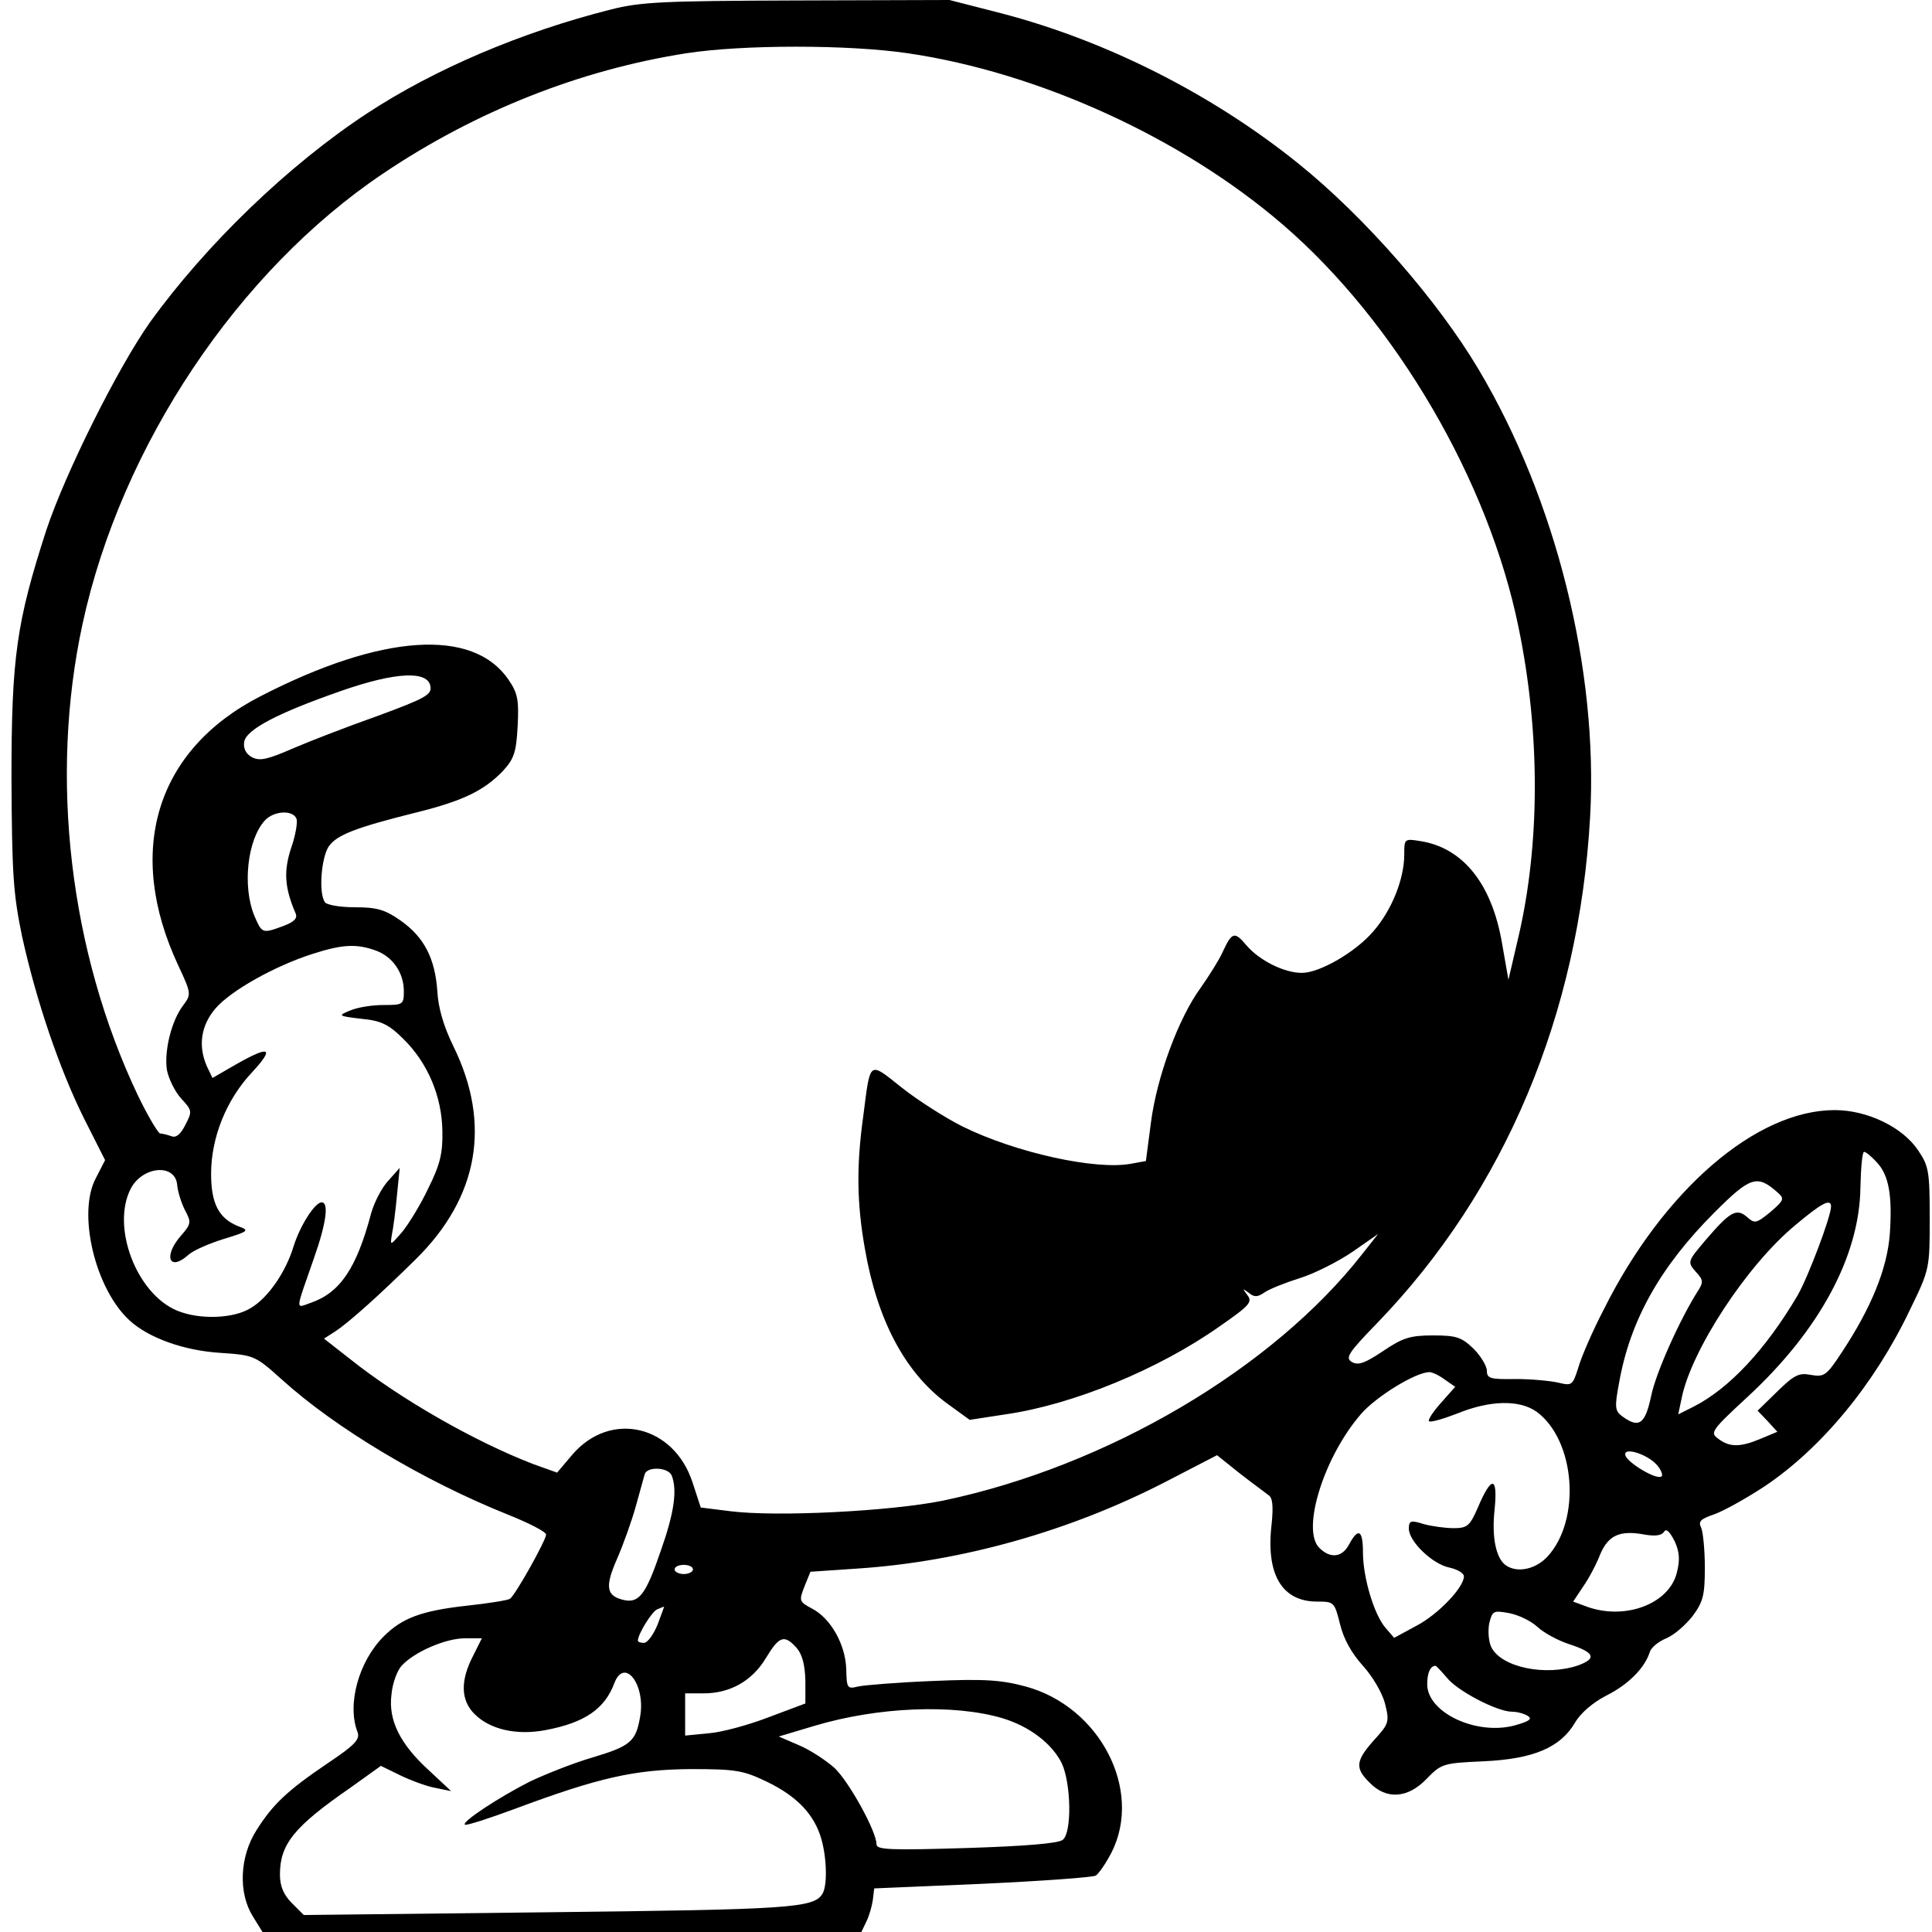
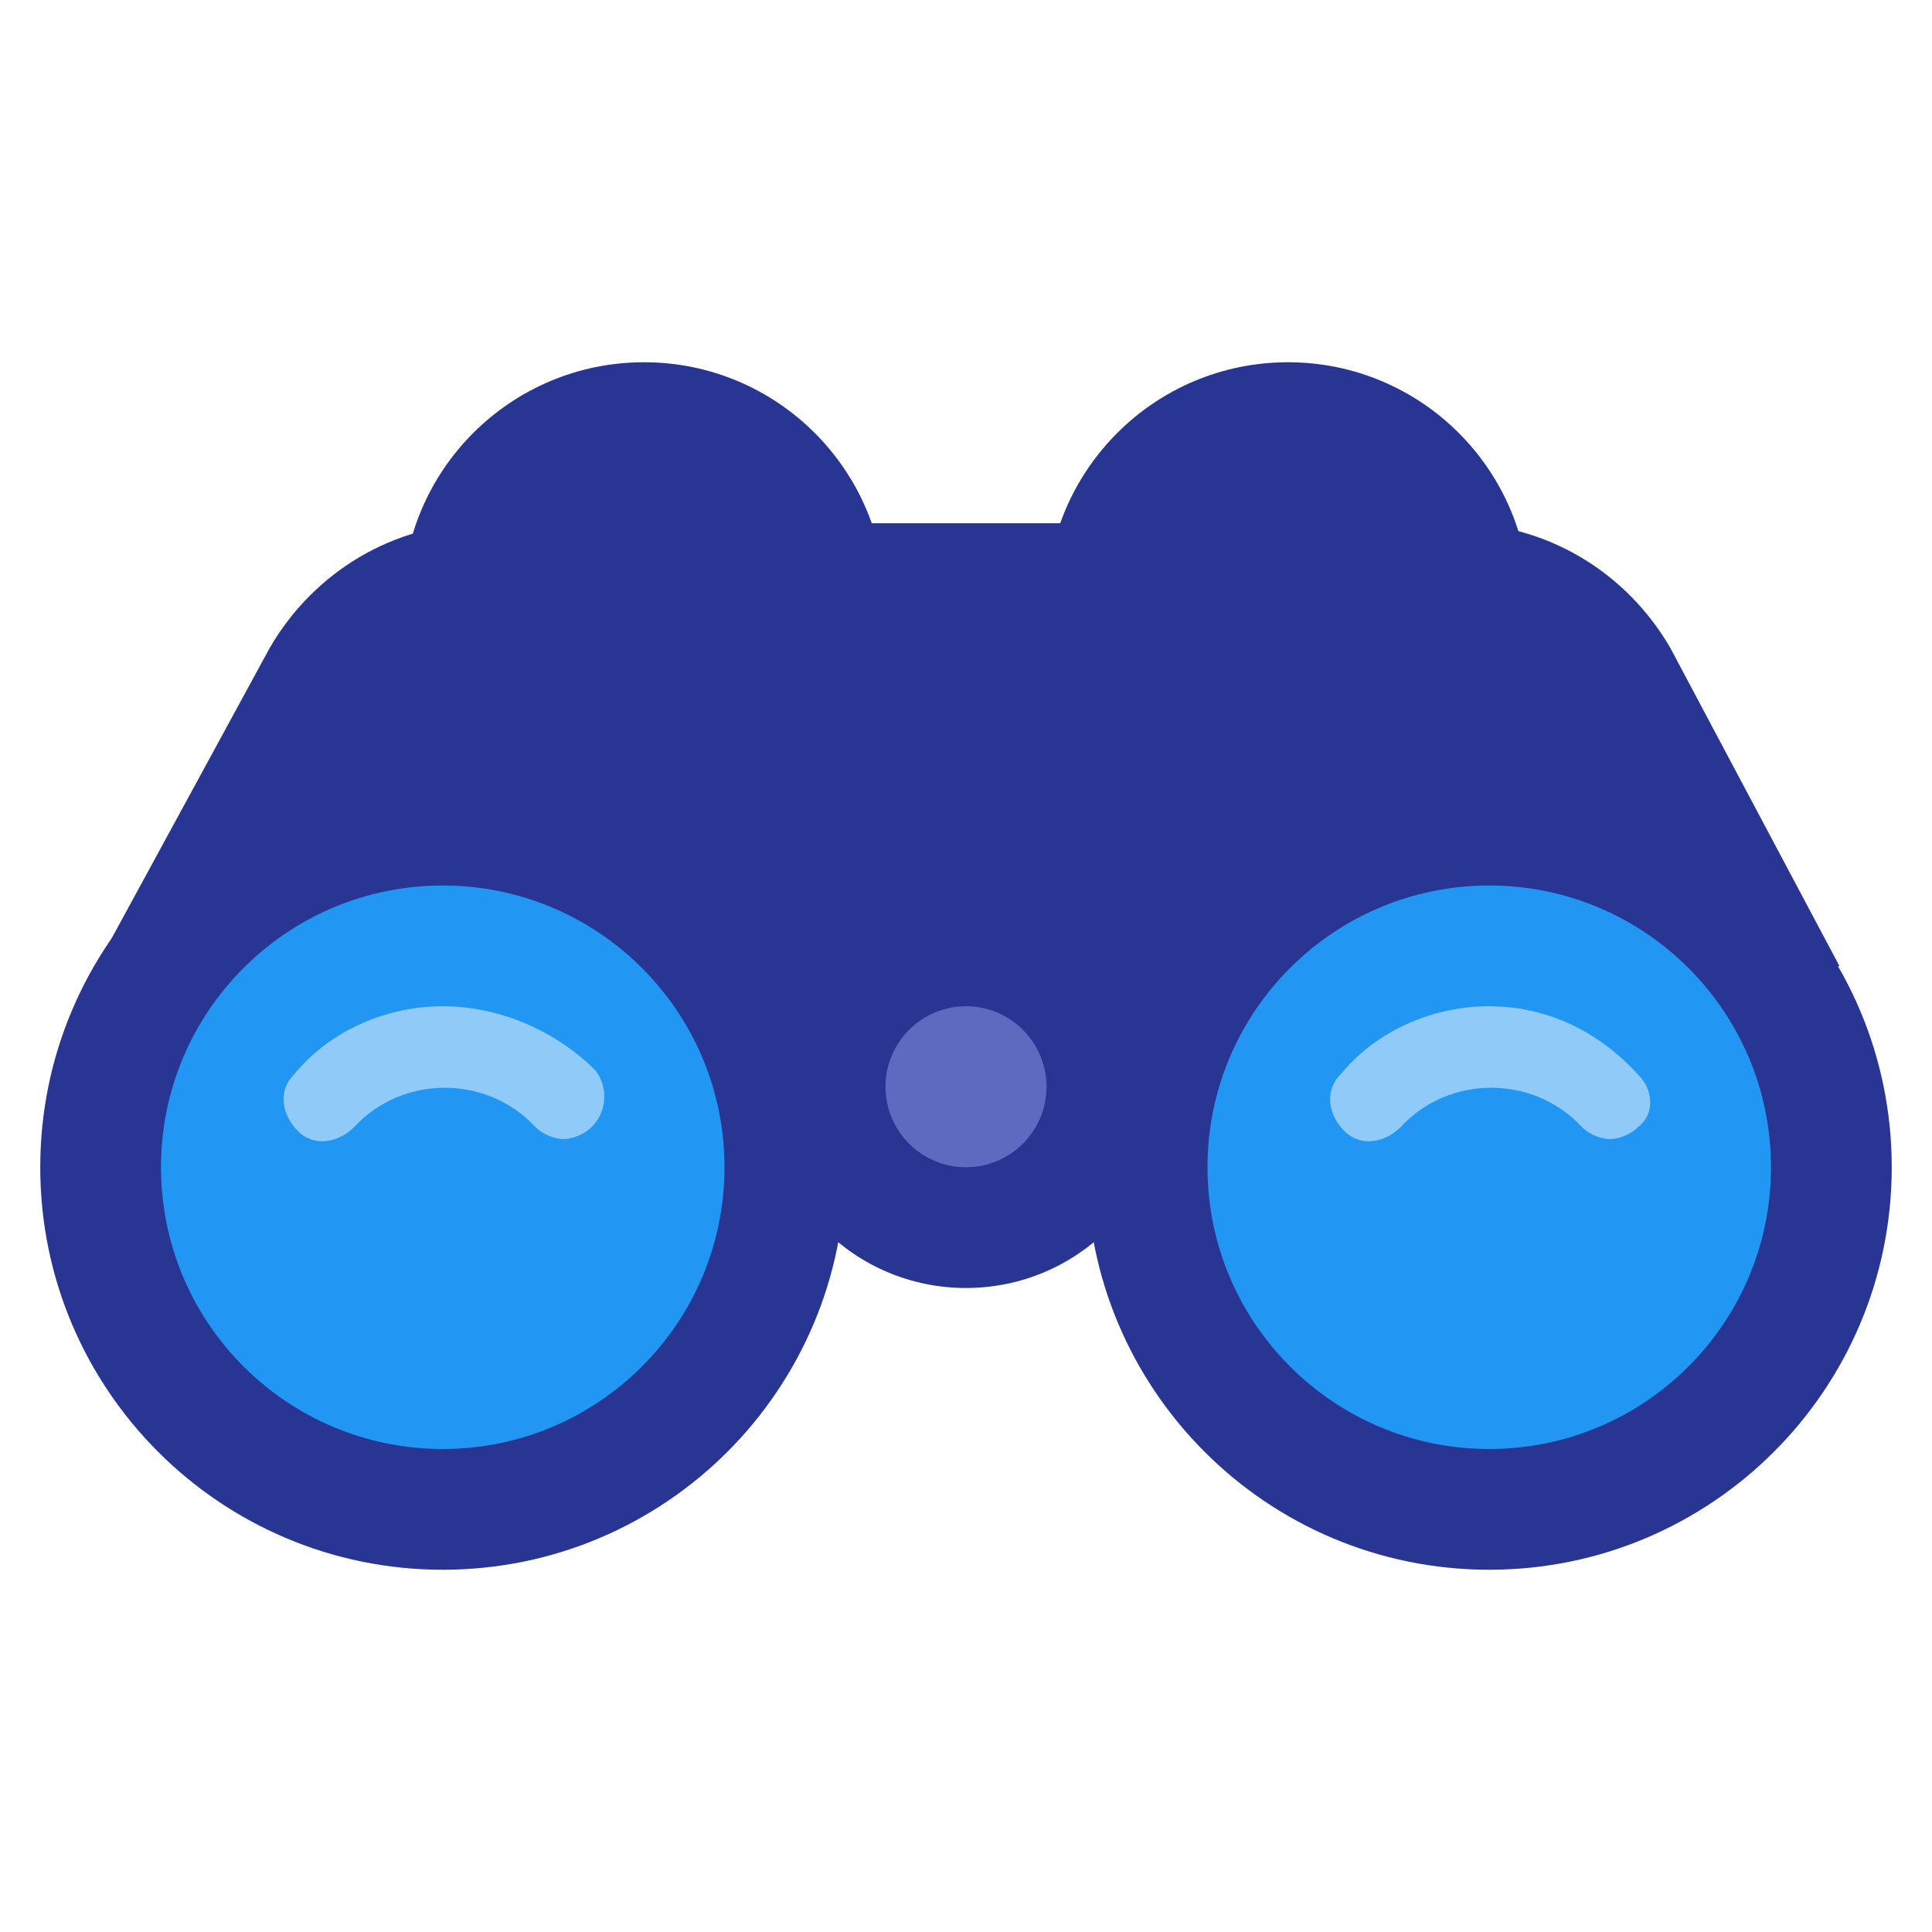
- <svg xmlns="http://www.w3.org/2000/svg" version="1.0" width="421pt" height="421pt" viewBox="0 0 421 421" preserveAspectRatio="xMidYMid meet">
-   <g transform="translate(0,421) scale(0.1,-0.1)" fill="#000000" stroke="none">
-     <path d="M1330 4189 c-194 -49 -384 -130 -530 -226 -172 -113 -351 -286 -473 -455 -70 -99 -184 -327 -226 -453 -65 -201 -76 -277 -76 -540 1 -211 4 -253 23 -345 31 -141 82 -291 136 -399 l45 -89 -20 -39 c-41 -76 -2 -241 73 -310 41 -38 118 -66 198 -71 74 -5 76 -6 134 -58 117 -106 309 -221 494 -295 45 -18 82 -37 82 -43 0 -12 -68 -134 -79 -140 -4 -3 -47 -10 -94 -15 -99 -11 -141 -27 -181 -67 -55 -55 -80 -149 -57 -208 6 -16 -5 -28 -63 -67 -89 -60 -121 -90 -157 -147 -37 -58 -40 -137 -8 -188 l21 -34 652 0 653 0 11 23 c6 12 12 33 14 47 l3 25 235 10 c129 6 241 14 248 18 7 5 22 27 34 50 69 136 -25 318 -187 362 -52 14 -89 17 -202 12 -76 -3 -149 -9 -163 -12 -24 -6 -25 -4 -26 39 -2 53 -34 110 -75 131 -28 15 -28 17 -16 48 l13 32 103 7 c227 15 463 82 669 188 l114 59 50 -40 c27 -21 56 -42 62 -47 9 -5 11 -23 7 -63 -13 -109 22 -169 99 -169 37 0 38 -1 50 -49 8 -33 25 -63 50 -91 21 -23 42 -59 48 -82 10 -40 9 -44 -24 -80 -40 -45 -42 -61 -9 -93 36 -37 83 -34 124 9 32 33 36 34 124 38 109 5 167 30 199 84 12 21 39 44 68 59 48 24 84 60 95 95 3 10 19 23 36 30 17 7 42 29 57 48 23 31 27 45 27 106 0 39 -4 78 -8 87 -7 14 -1 19 28 29 20 7 69 34 110 61 124 83 240 223 317 385 43 88 43 90 43 200 0 101 -2 113 -25 147 -34 51 -111 88 -182 88 -171 0 -373 -174 -503 -434 -25 -48 -50 -106 -56 -128 -12 -38 -14 -39 -43 -32 -17 4 -59 8 -93 8 -55 -1 -63 1 -63 18 0 10 -13 32 -29 48 -26 25 -37 29 -88 29 -50 0 -66 -5 -109 -34 -39 -26 -54 -32 -68 -24 -15 9 -9 19 56 86 277 287 439 672 463 1102 18 320 -74 691 -243 975 -89 150 -248 332 -392 448 -187 151 -418 268 -648 328 l-113 29 -332 -1 c-292 -1 -341 -3 -407 -20z m648 -95 c286 -42 599 -185 818 -374 246 -212 448 -558 513 -877 48 -232 47 -475 -1 -678 l-21 -90 -14 80 c-22 128 -84 207 -177 222 -36 6 -36 5 -36 -29 0 -53 -27 -121 -67 -167 -38 -45 -117 -91 -156 -91 -39 0 -92 27 -120 59 -27 32 -32 31 -53 -14 -7 -16 -29 -51 -48 -78 -48 -66 -95 -193 -108 -293 l-11 -84 -33 -6 c-77 -14 -250 24 -366 81 -38 19 -99 58 -133 85 -73 58 -68 61 -84 -63 -15 -108 -14 -189 4 -290 27 -154 87 -267 177 -334 l51 -37 78 12 c147 21 334 98 467 192 65 45 72 53 60 68 -11 15 -11 15 3 5 12 -10 19 -10 35 1 10 7 45 21 77 31 32 10 83 36 114 57 l56 39 -34 -43 c-195 -250 -556 -463 -914 -538 -113 -23 -362 -36 -464 -23 l-64 8 -18 55 c-41 125 -179 157 -262 60 l-33 -39 -53 19 c-127 49 -290 142 -400 230 l-55 43 25 16 c30 20 96 79 175 157 137 135 165 295 82 464 -21 43 -33 83 -35 120 -5 72 -29 118 -80 154 -34 24 -52 29 -100 29 -32 0 -61 5 -65 11 -14 20 -8 96 8 121 17 25 56 41 193 75 100 25 145 47 186 89 25 27 30 41 33 99 3 57 0 72 -20 101 -77 113 -276 100 -540 -36 -229 -117 -296 -339 -179 -588 28 -60 28 -62 10 -86 -26 -34 -42 -102 -35 -142 4 -19 18 -47 31 -61 24 -26 24 -28 9 -57 -10 -20 -20 -29 -30 -25 -9 3 -20 6 -25 6 -4 0 -27 38 -49 84 -148 312 -193 691 -120 1027 84 387 338 768 655 981 202 136 430 226 661 262 123 19 353 19 482 0z m-1040 -1380 c3 -18 -12 -26 -115 -64 -65 -23 -148 -55 -185 -71 -55 -24 -72 -28 -89 -19 -13 7 -19 19 -17 33 4 27 72 63 213 112 118 41 188 44 193 9z m-292 -288 c3 -7 -2 -37 -12 -65 -16 -50 -14 -85 10 -141 5 -11 -3 -19 -27 -28 -46 -17 -46 -16 -63 23 -26 64 -15 165 23 207 19 21 61 24 69 4z m172 -287 c37 -13 62 -48 62 -89 0 -29 -2 -30 -44 -30 -25 0 -57 -5 -73 -12 -27 -11 -27 -12 24 -18 43 -4 60 -12 92 -44 53 -52 84 -125 85 -201 1 -48 -5 -73 -31 -125 -17 -36 -43 -78 -57 -95 -26 -30 -26 -30 -22 -5 3 14 8 52 11 85 l6 60 -25 -28 c-14 -15 -30 -46 -37 -70 -32 -121 -68 -174 -132 -196 -34 -12 -34 -21 7 97 27 76 33 122 17 122 -15 0 -47 -51 -61 -95 -17 -57 -56 -113 -93 -135 -38 -24 -113 -26 -161 -6 -89 37 -144 183 -101 266 26 49 96 55 101 9 1 -15 9 -40 17 -56 14 -26 14 -30 -9 -56 -39 -45 -25 -79 17 -41 10 9 44 24 76 34 56 17 57 19 32 28 -42 17 -59 49 -59 114 0 79 33 161 88 220 51 55 41 61 -33 19 l-52 -30 -12 25 c-20 45 -13 90 19 127 34 39 129 92 210 118 65 21 96 23 138 8z m3271 -461 c27 -28 35 -73 29 -158 -6 -75 -40 -159 -104 -256 -34 -52 -39 -55 -68 -50 -26 5 -36 0 -73 -36 l-43 -42 22 -23 21 -23 -36 -15 c-45 -19 -68 -19 -93 0 -18 13 -15 18 64 91 157 145 244 307 246 456 1 43 4 78 8 78 4 0 16 -10 27 -22z m-216 -66 c16 -14 15 -17 -15 -43 -31 -25 -34 -26 -51 -11 -23 20 -37 12 -91 -51 -39 -46 -39 -47 -21 -68 17 -18 17 -23 5 -42 -39 -61 -92 -179 -102 -229 -13 -61 -26 -71 -62 -45 -17 12 -18 20 -8 73 24 137 90 254 208 372 78 78 93 83 137 44z m117 -31 c0 -22 -50 -154 -73 -194 -69 -117 -148 -202 -226 -242 l-34 -17 7 33 c20 105 143 293 249 380 57 48 77 58 77 40z m-842 -377 l23 -16 -31 -35 c-17 -19 -29 -37 -26 -40 3 -3 31 5 62 17 71 29 135 30 172 4 85 -62 98 -236 24 -316 -25 -27 -64 -36 -89 -20 -23 14 -33 62 -26 124 7 72 -7 73 -37 2 -17 -39 -23 -44 -52 -44 -18 0 -48 4 -66 9 -28 9 -32 7 -32 -10 0 -28 52 -78 89 -85 17 -4 31 -12 31 -19 0 -24 -56 -83 -104 -108 l-48 -26 -19 22 c-25 29 -49 110 -49 164 0 49 -10 55 -30 18 -15 -29 -41 -32 -65 -8 -40 39 10 199 91 292 33 38 119 91 149 91 6 0 21 -7 33 -16z m464 -188 c9 -11 13 -23 7 -24 -13 -5 -71 30 -77 46 -7 21 50 3 70 -22z m-2148 -22 c12 -32 5 -81 -24 -163 -33 -97 -48 -116 -83 -107 -36 9 -39 29 -12 90 13 30 31 80 40 112 9 33 18 65 20 72 6 17 52 15 59 -4z m2190 -211 c-17 -69 -115 -105 -199 -73 l-27 10 22 33 c12 17 29 49 37 70 18 42 43 53 97 43 23 -4 37 -2 42 6 5 8 12 1 23 -20 11 -24 12 -41 5 -69z m-2144 7 c0 -5 -9 -10 -20 -10 -11 0 -20 5 -20 10 0 6 9 10 20 10 11 0 20 -4 20 -10z m-77 -120 c-9 -22 -22 -40 -30 -40 -7 0 -13 2 -13 5 0 14 31 64 42 68 7 3 14 6 15 6 1 1 -6 -17 -14 -39z m1917 -5 c14 -13 45 -30 70 -38 55 -18 60 -31 19 -46 -70 -24 -166 -5 -189 39 -6 12 -8 34 -5 52 7 28 9 29 43 23 21 -4 48 -17 62 -30z m-2320 -65 c-27 -53 -26 -95 4 -125 34 -34 92 -47 155 -35 85 16 129 46 150 103 22 56 68 -4 56 -73 -9 -55 -21 -65 -105 -90 -41 -12 -101 -36 -135 -52 -69 -35 -149 -88 -142 -94 2 -3 51 13 108 34 185 69 262 86 384 87 100 0 115 -3 167 -28 66 -32 103 -72 118 -125 12 -43 13 -102 2 -119 -19 -31 -73 -34 -598 -40 l-532 -6 -26 26 c-18 18 -26 37 -26 62 0 66 30 104 153 189 l67 48 43 -21 c23 -11 58 -24 76 -27 l34 -7 -47 44 c-64 58 -90 110 -83 166 2 24 12 52 22 63 27 30 96 60 138 60 l37 0 -20 -40z m706 19 c12 -14 18 -36 19 -71 l0 -50 -80 -30 c-44 -17 -103 -33 -131 -35 l-51 -5 0 46 0 46 40 0 c58 0 106 27 136 77 29 48 40 52 67 22z m1417 -65 c22 -28 109 -74 142 -74 11 0 26 -4 34 -9 11 -7 3 -12 -29 -21 -83 -22 -190 28 -190 90 0 25 7 40 18 40 2 0 13 -12 25 -26z m-969 -88 c60 -18 109 -56 130 -99 20 -44 22 -150 2 -166 -9 -8 -83 -14 -210 -18 -165 -5 -196 -4 -196 8 0 28 -59 135 -91 166 -19 17 -54 40 -78 50 l-44 19 77 23 c140 42 305 48 410 17z" />
+ <svg xmlns="http://www.w3.org/2000/svg" version="1.1" id="Layer_1" x="0px" y="0px" viewBox="0 0 48 48" enable-background="new 0 0 48 48" xml:space="preserve">
+   <g>
+     <circle fill="#283593" cx="32" cy="15" r="6" />
+     <circle fill="#283593" cx="16" cy="15" r="6" />
+     <g>
+       <path fill="#283593" d="M45.7,24l-15.3,3H17.7L2.4,24l4.3-7.9c1.1-1.9,3.1-3.1,5.3-3.1h24.2c2.2,0,4.2,1.2,5.3,3.1L45.7,24z" />
+       <circle fill="#283593" cx="37" cy="29" r="10" />
+       <circle fill="#283593" cx="11" cy="29" r="10" />
+       <circle fill="#283593" cx="24" cy="27" r="5" />
+     </g>
+   </g>
+   <circle fill="#5C6BC0" cx="24" cy="27" r="2" />
+   <g>
+     <circle fill="#2196F3" cx="37" cy="29" r="7" />
+     <circle fill="#2196F3" cx="11" cy="29" r="7" />
+   </g>
+   <g>
+     <path fill="#90CAF9" d="M40.7,26.7c-1-1.1-2.3-1.7-3.7-1.7s-2.8,0.6-3.7,1.7c-0.4,0.4-0.3,1,0.1,1.4c0.4,0.4,1,0.3,1.4-0.1   c1.2-1.3,3.3-1.3,4.5,0c0.2,0.2,0.5,0.3,0.7,0.3c0.2,0,0.5-0.1,0.7-0.3C41.1,27.7,41.1,27.1,40.7,26.7z" />
+     <path fill="#90CAF9" d="M11,25c-1.4,0-2.8,0.6-3.7,1.7c-0.4,0.4-0.3,1,0.1,1.4c0.4,0.4,1,0.3,1.4-0.1c1.2-1.3,3.3-1.3,4.5,0   c0.2,0.2,0.5,0.3,0.7,0.3c0.2,0,0.5-0.1,0.7-0.3c0.4-0.4,0.4-1,0.1-1.4C13.8,25.6,12.4,25,11,25z" />
  </g>
</svg>
